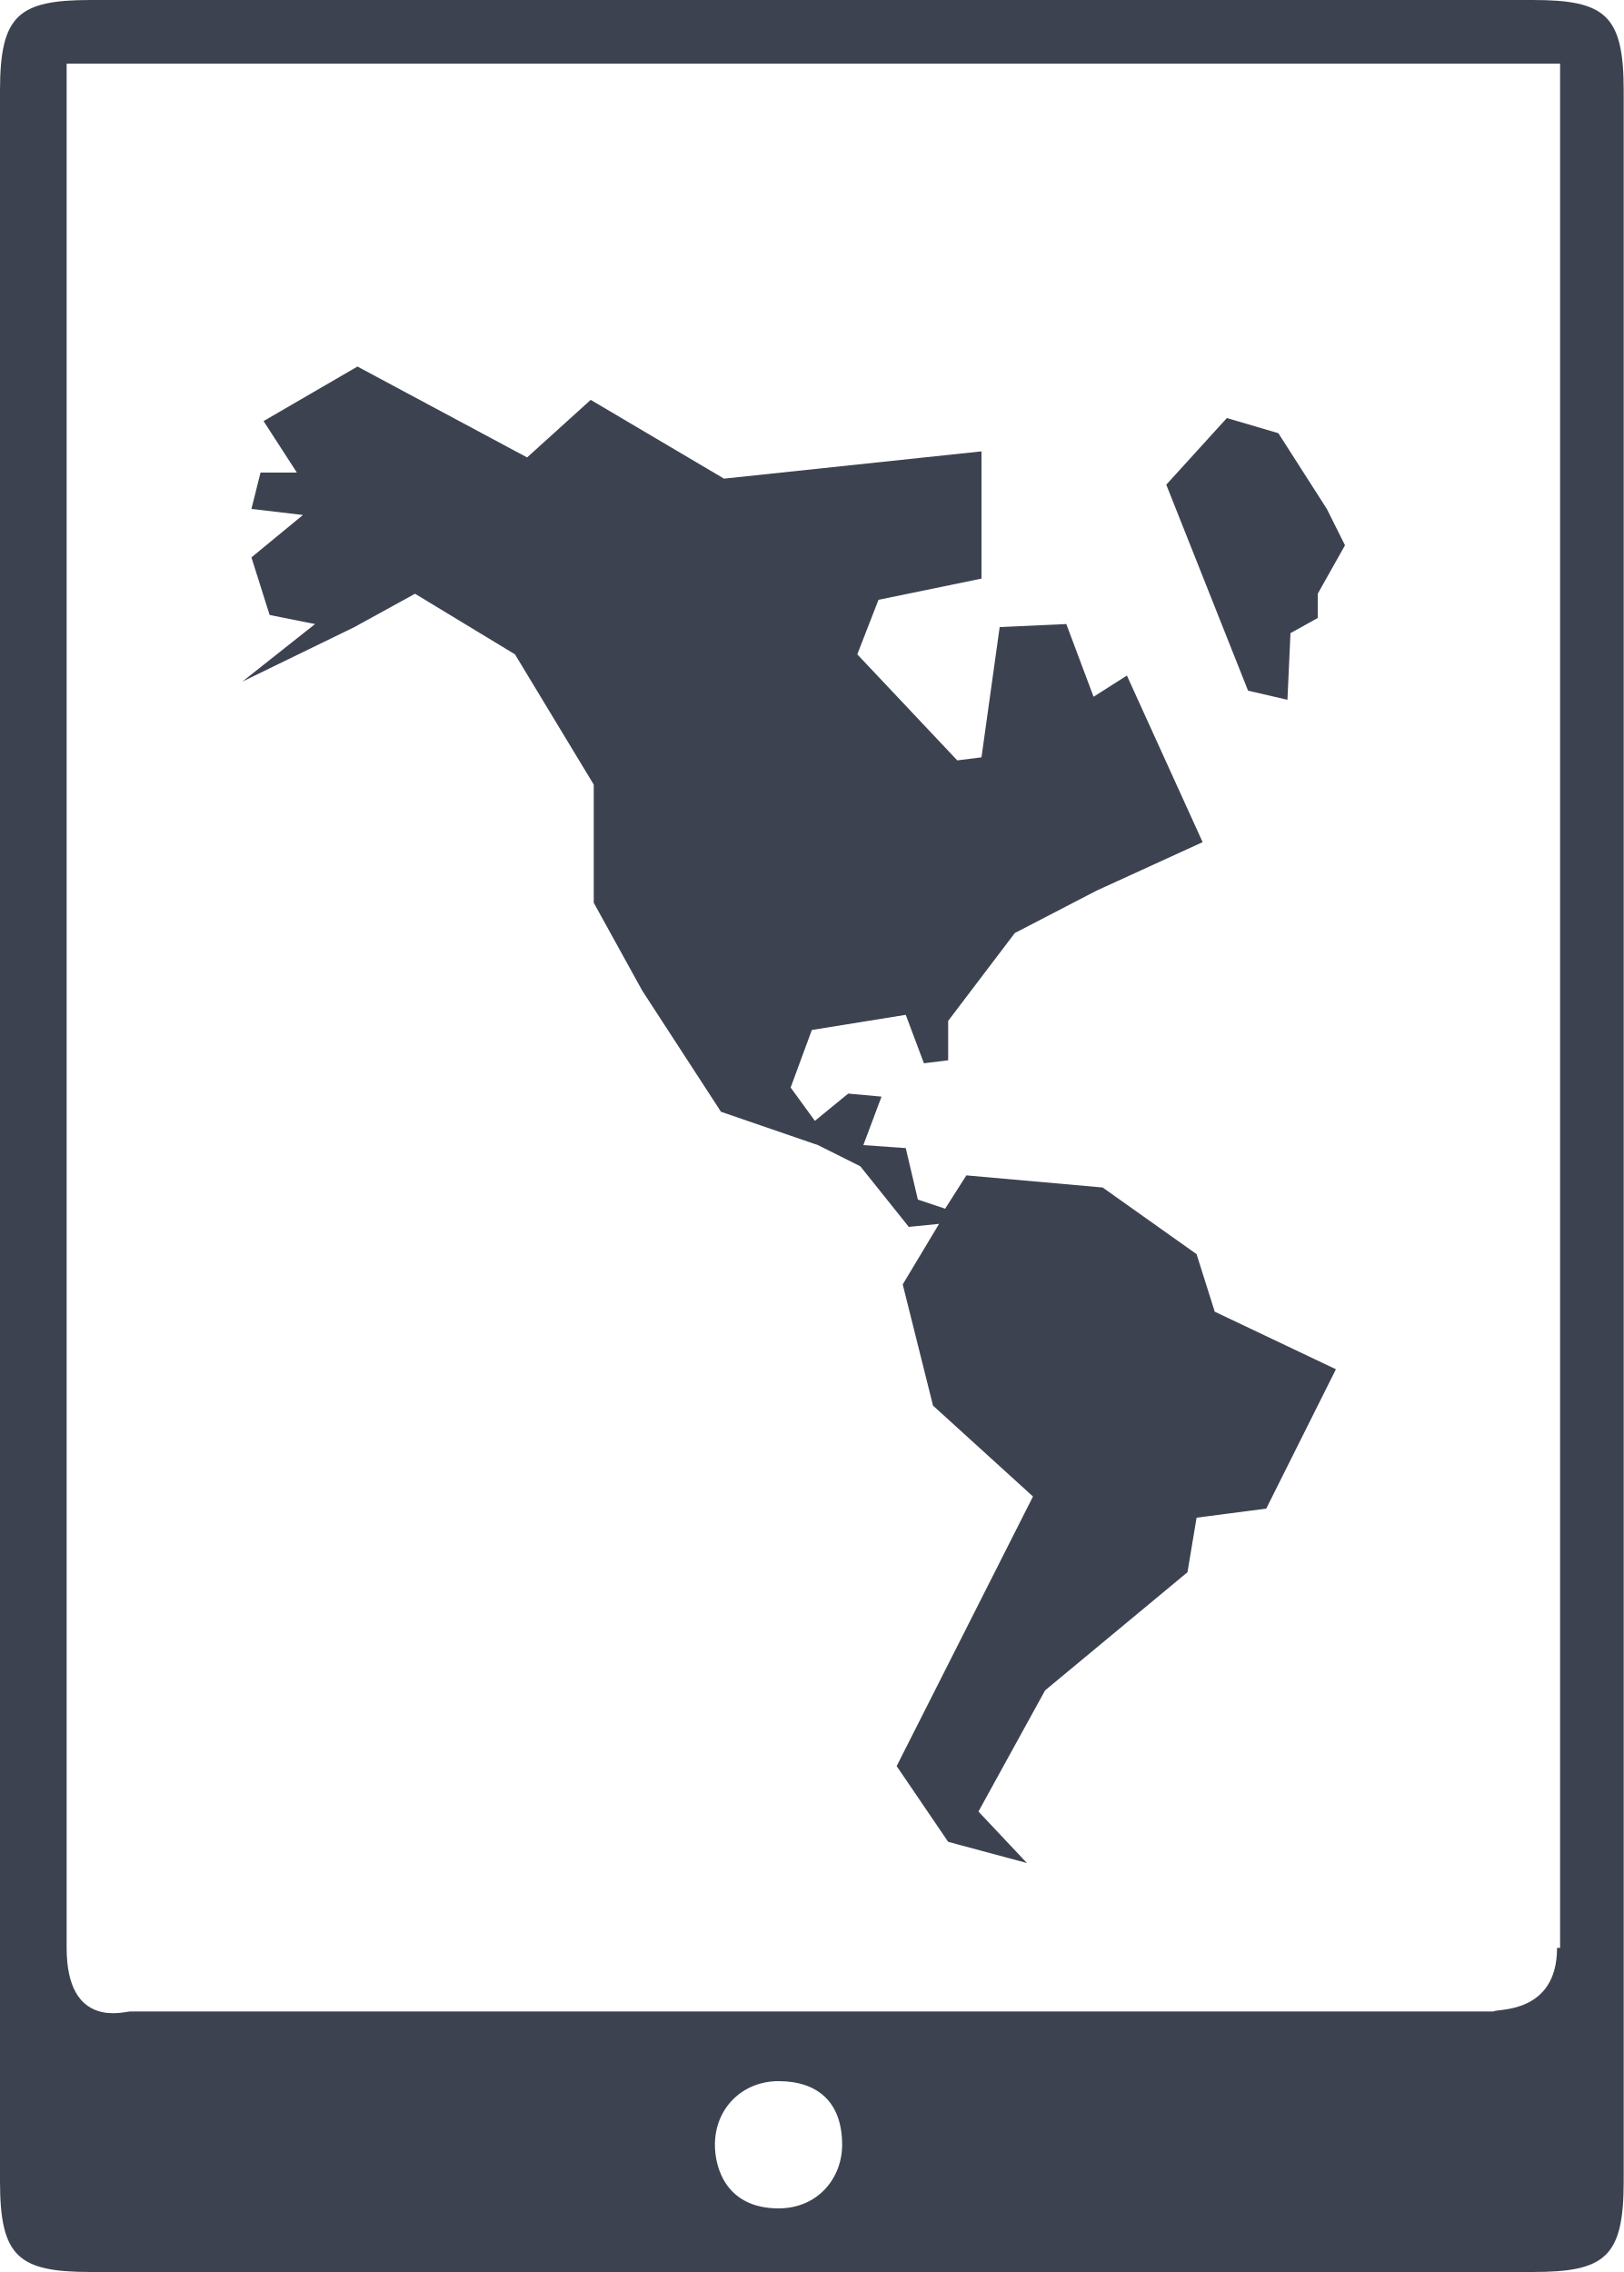
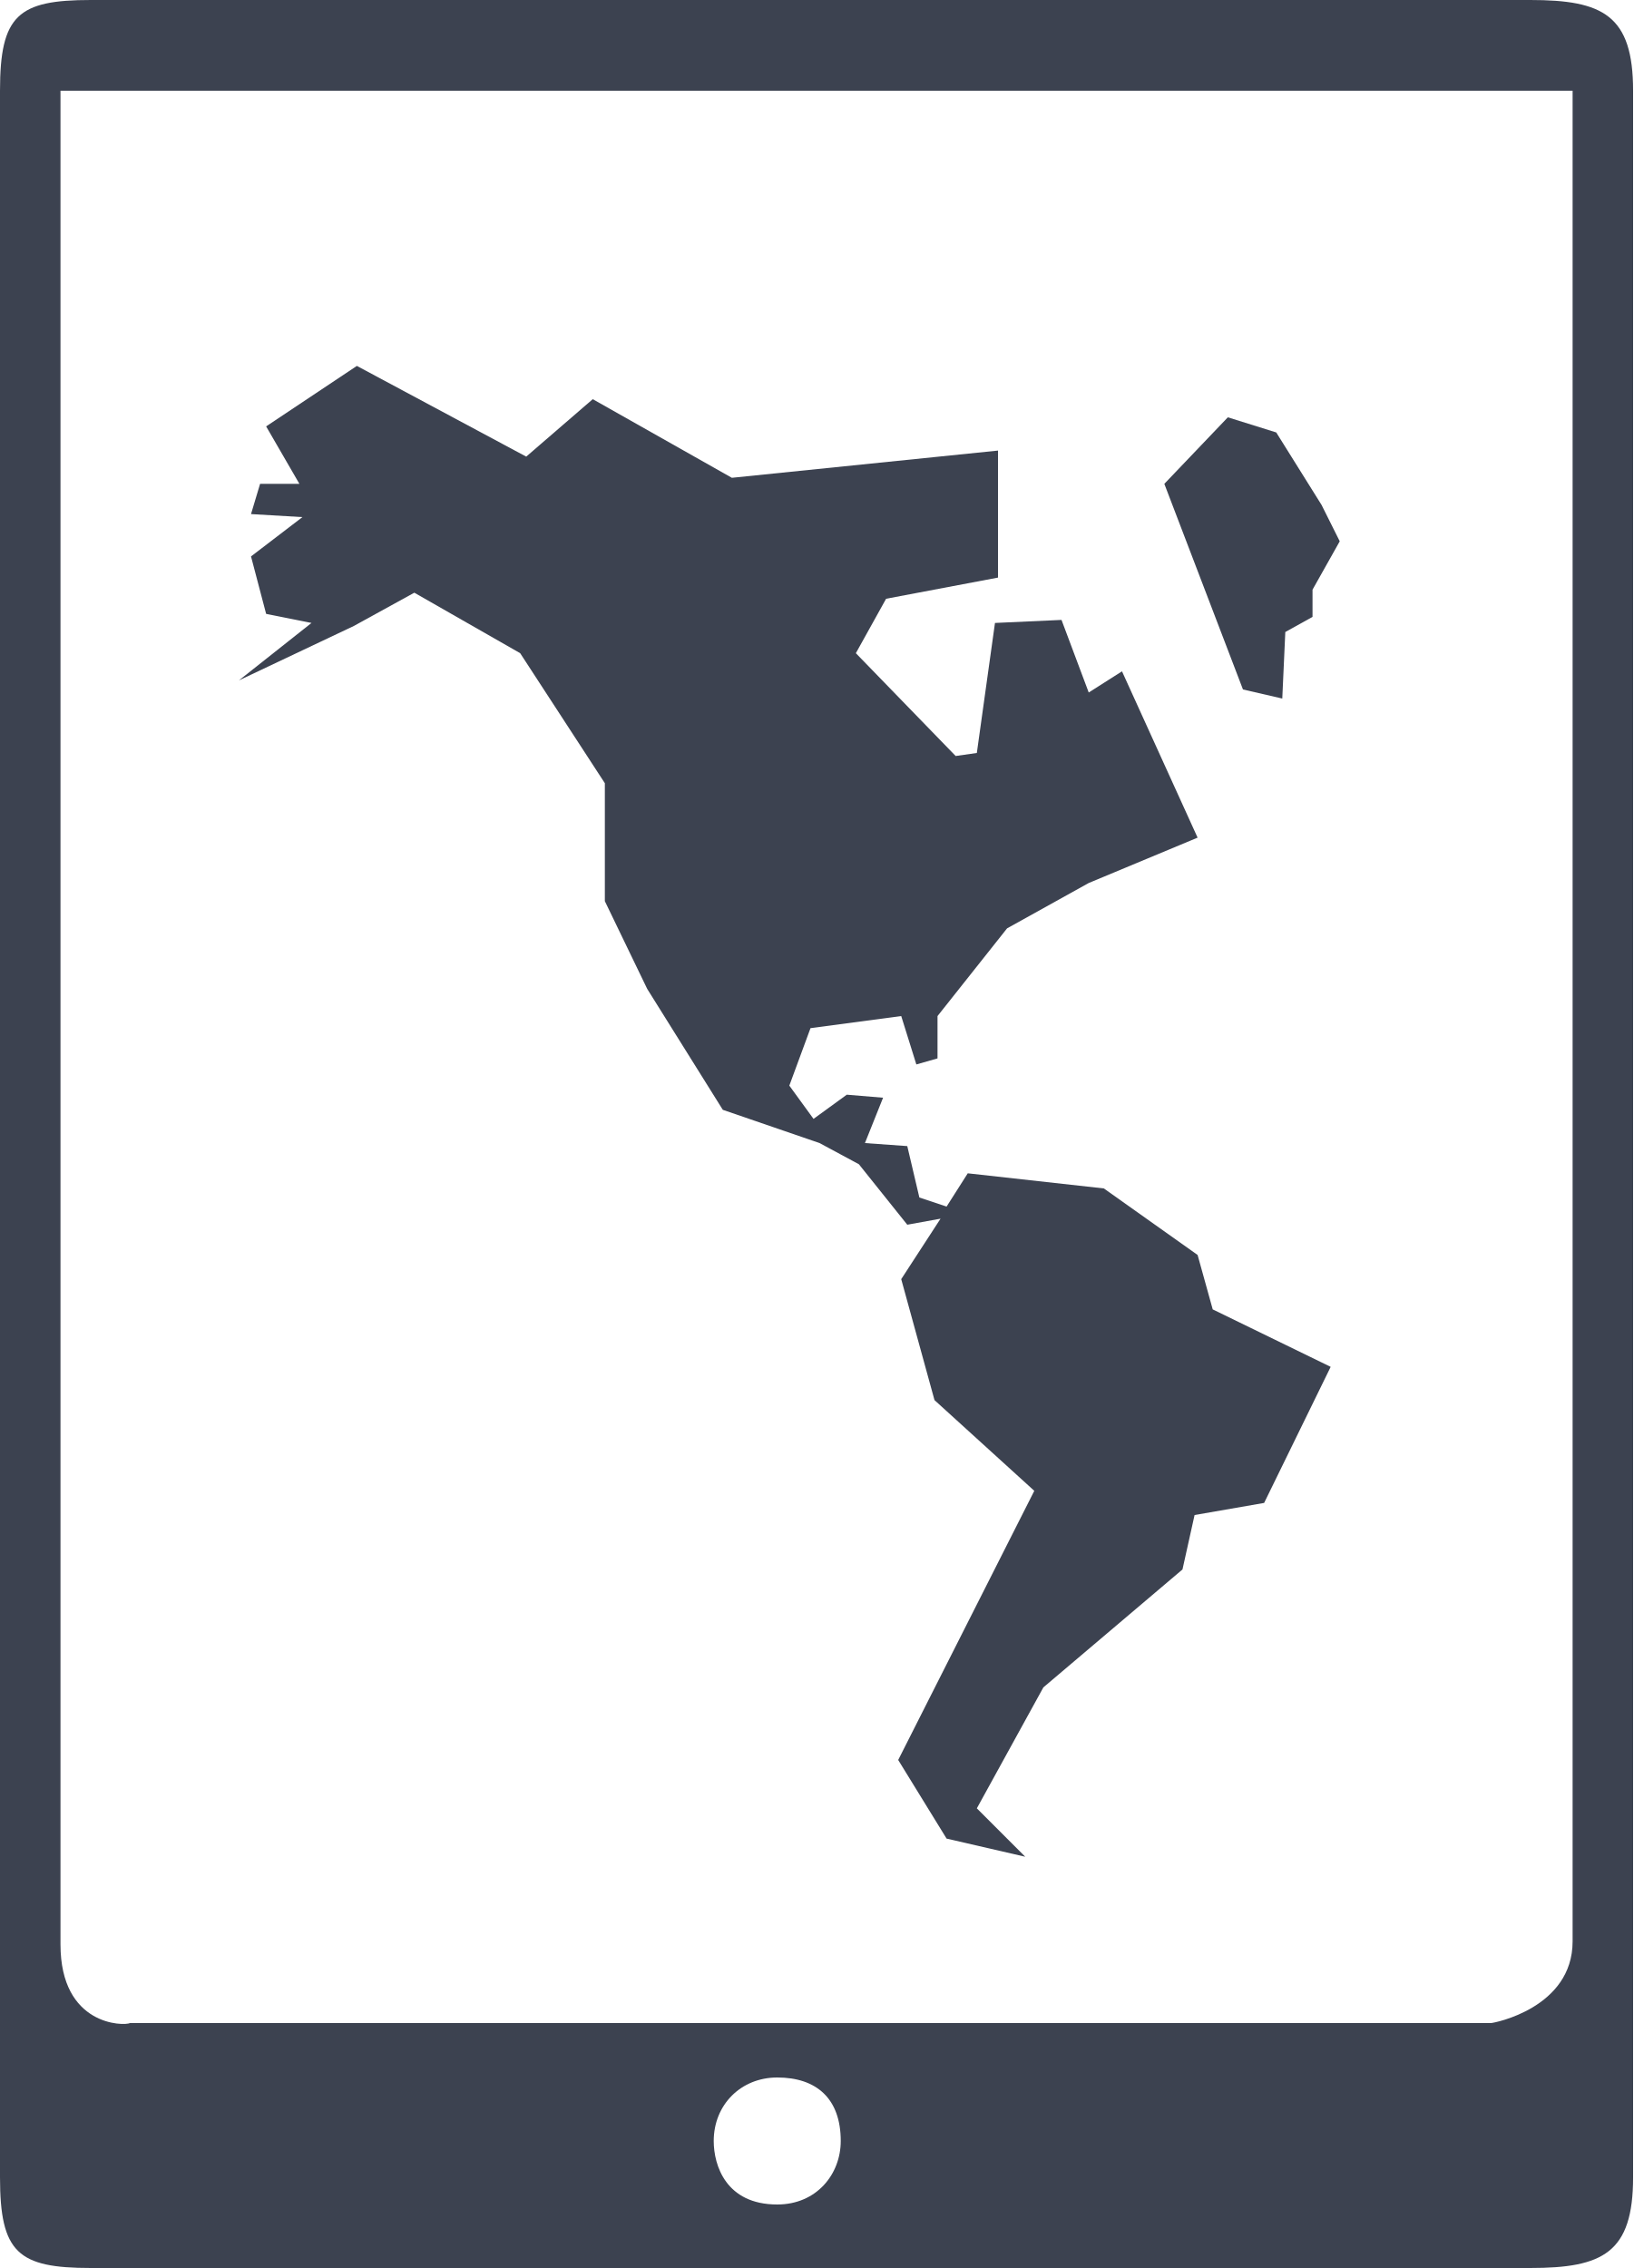
- <svg xmlns="http://www.w3.org/2000/svg" version="1.0" id="Ebene_1" x="0px" y="0px" width="53.6px" height="75px" viewBox="-472 463 53.6 75" enable-background="new -472 463 53.6 75" xml:space="preserve">
-   <path fill="#3C4250" d="M-421.4,463H-469c-2.4,0-3,0.5-3,3v69c0,2.5,0.6,3,3,3h47.6c2.4,0,3-0.5,3-3v-69  C-418.4,463.5-419,463-421.4,463L-421.4,463z M-446.3,535.9c-1.7,0-2.1-1.3-2.1-2.1c0-1.2,0.9-2.1,2.1-2.1c1.3,0,2.1,0.7,2.1,2.1  C-444.2,534.9-445,535.9-446.3,535.9C-446.3,535.9-445.1,535.9-446.3,535.9z M-420.6,527.3c0,2.2-2,2-2.1,2.1h-45  c-0.2,0-2.1,0.6-2.1-2.1v-62.2c0-0.2-0.2,0,0,0h36.4h12.9c0,15,0,15,0,15v47.2H-420.6z" />
-   <path fill="#3C4250" d="M-431.9,506.3l4,1.9l-2.3,4.6l-2.3,0.3l-0.3,1.8l-4.7,3.9l-2.2,4l1.6,1.7l-2.6-0.7l-1.7-2.5l4.5-8.9l-3.3-3  l-1-4l1.2-2l-1,0.1l-1.6-2l-1.4-0.7l-3.2-1.1l-2.6-4l-1.6-2.9v-3.9l-2.6-4.3l-3.3-2l-2,1.1l-3.7,1.8l2.4-1.9l-1.5-0.3l-0.6-1.9  l1.7-1.4l-1.7-0.2l0.3-1.2h1.2l-1.1-1.7l3.1-1.8l5.6,3l2.1-1.9l4.4,2.6l8.5-0.9v4.2l-3.4,0.7l-0.7,1.8l3.3,3.5l0.8-0.1l0.6-4.3  l2.2-0.1l0.9,2.4l1.1-0.7l2.5,5.5l-3.5,1.6l-2.7,1.4l-2.2,2.9v1.3l-0.8,0.1l-0.6-1.6l-3.1,0.5l-0.7,1.9l0.8,1.1l1.1-0.9l1.1,0.1  l-0.6,1.6l1.4,0.1l0.4,1.7l0.9,0.3l0.7-1.1l4.5,0.4l3.1,2.2L-431.9,506.3z M-429.8,477.3l-1.7-0.5l-2,2.2l2.7,6.8l1.3,0.3l0.1-2.2  l0.9-0.5v-0.8l0.9-1.6l-0.6-1.2L-429.8,477.3z" />
+ <svg xmlns="http://www.w3.org/2000/svg" version="1.0" id="Ebene_1" x="0px" y="0px" width="54px" height="75px" viewBox="0 0 54 75" enable-background="new 0 0 54 75" xml:space="preserve">
+   <g>
+     <path fill="#3C4250" d="M50.6,0H3C0.6,0,0,0.5,0,3v69c0,2.5,0.6,3,3,3h47.6c2.4,0,3.4-0.5,3.4-3V3C54,0.5,53,0,50.6,0z M25.7,72.9   c-1.7,0-2.1-1.3-2.1-2.1c0-1.2,0.9-2.1,2.1-2.1c1.3,0,2.1,0.7,2.1,2.1C27.8,71.9,27,72.9,25.7,72.9z M52,17.1L52,17.1v47.1   c0,2.2-2.6,2.7-2.7,2.7h-45C4.1,67,2,67,2,64.3V3h36.6H52C52,15.7,52,17,52,17.1z" />
+     <polygon fill="#3C4250" points="41.1,22.8 42.4,23.1 42.5,20.9 43.4,20.4 43.4,19.5 44.3,17.9 43.7,16.7 42.2,14.3 40.6,13.8    38.5,16  " />
+     <polygon fill="#3C4250" points="39.6,41.5 36.5,39.3 32,38.8 31.3,39.9 30.4,39.6 30,37.9 28.6,37.8 29.2,36.3 28,36.2 26.9,37    26.1,35.9 26.8,34 29.8,33.6 30.3,35.2 31,35 31,33.6 33.3,30.7 36,29.2 39.6,27.7 37.1,22.2 36,22.9 35.1,20.5 32.9,20.6    32.3,24.9 31.6,25 28.3,21.6 29.3,19.8 33,19.1 33,14.9 24.2,15.8 19.6,13.2 17.4,15.1 11.8,12.1 8.8,14.1 9.9,16 8.6,16 8.3,17    10,17.1 8.3,18.4 8.8,20.3 10.3,20.6 7.9,22.5 11.7,20.7 13.7,19.6 17.2,21.6 20,25.9 20,29.8 21.4,32.7 23.9,36.7 27.1,37.8    28.4,38.5 30,40.5 31.1,40.3 29.8,42.3 30.9,46.3 34.2,49.3 29.7,58.2 31.3,60.8 33.9,61.4 32.3,59.8 34.5,55.8 39.1,51.9    39.5,50.1 41.8,49.7 44,45.2 40.1,43.3  " />
+   </g>
</svg>
